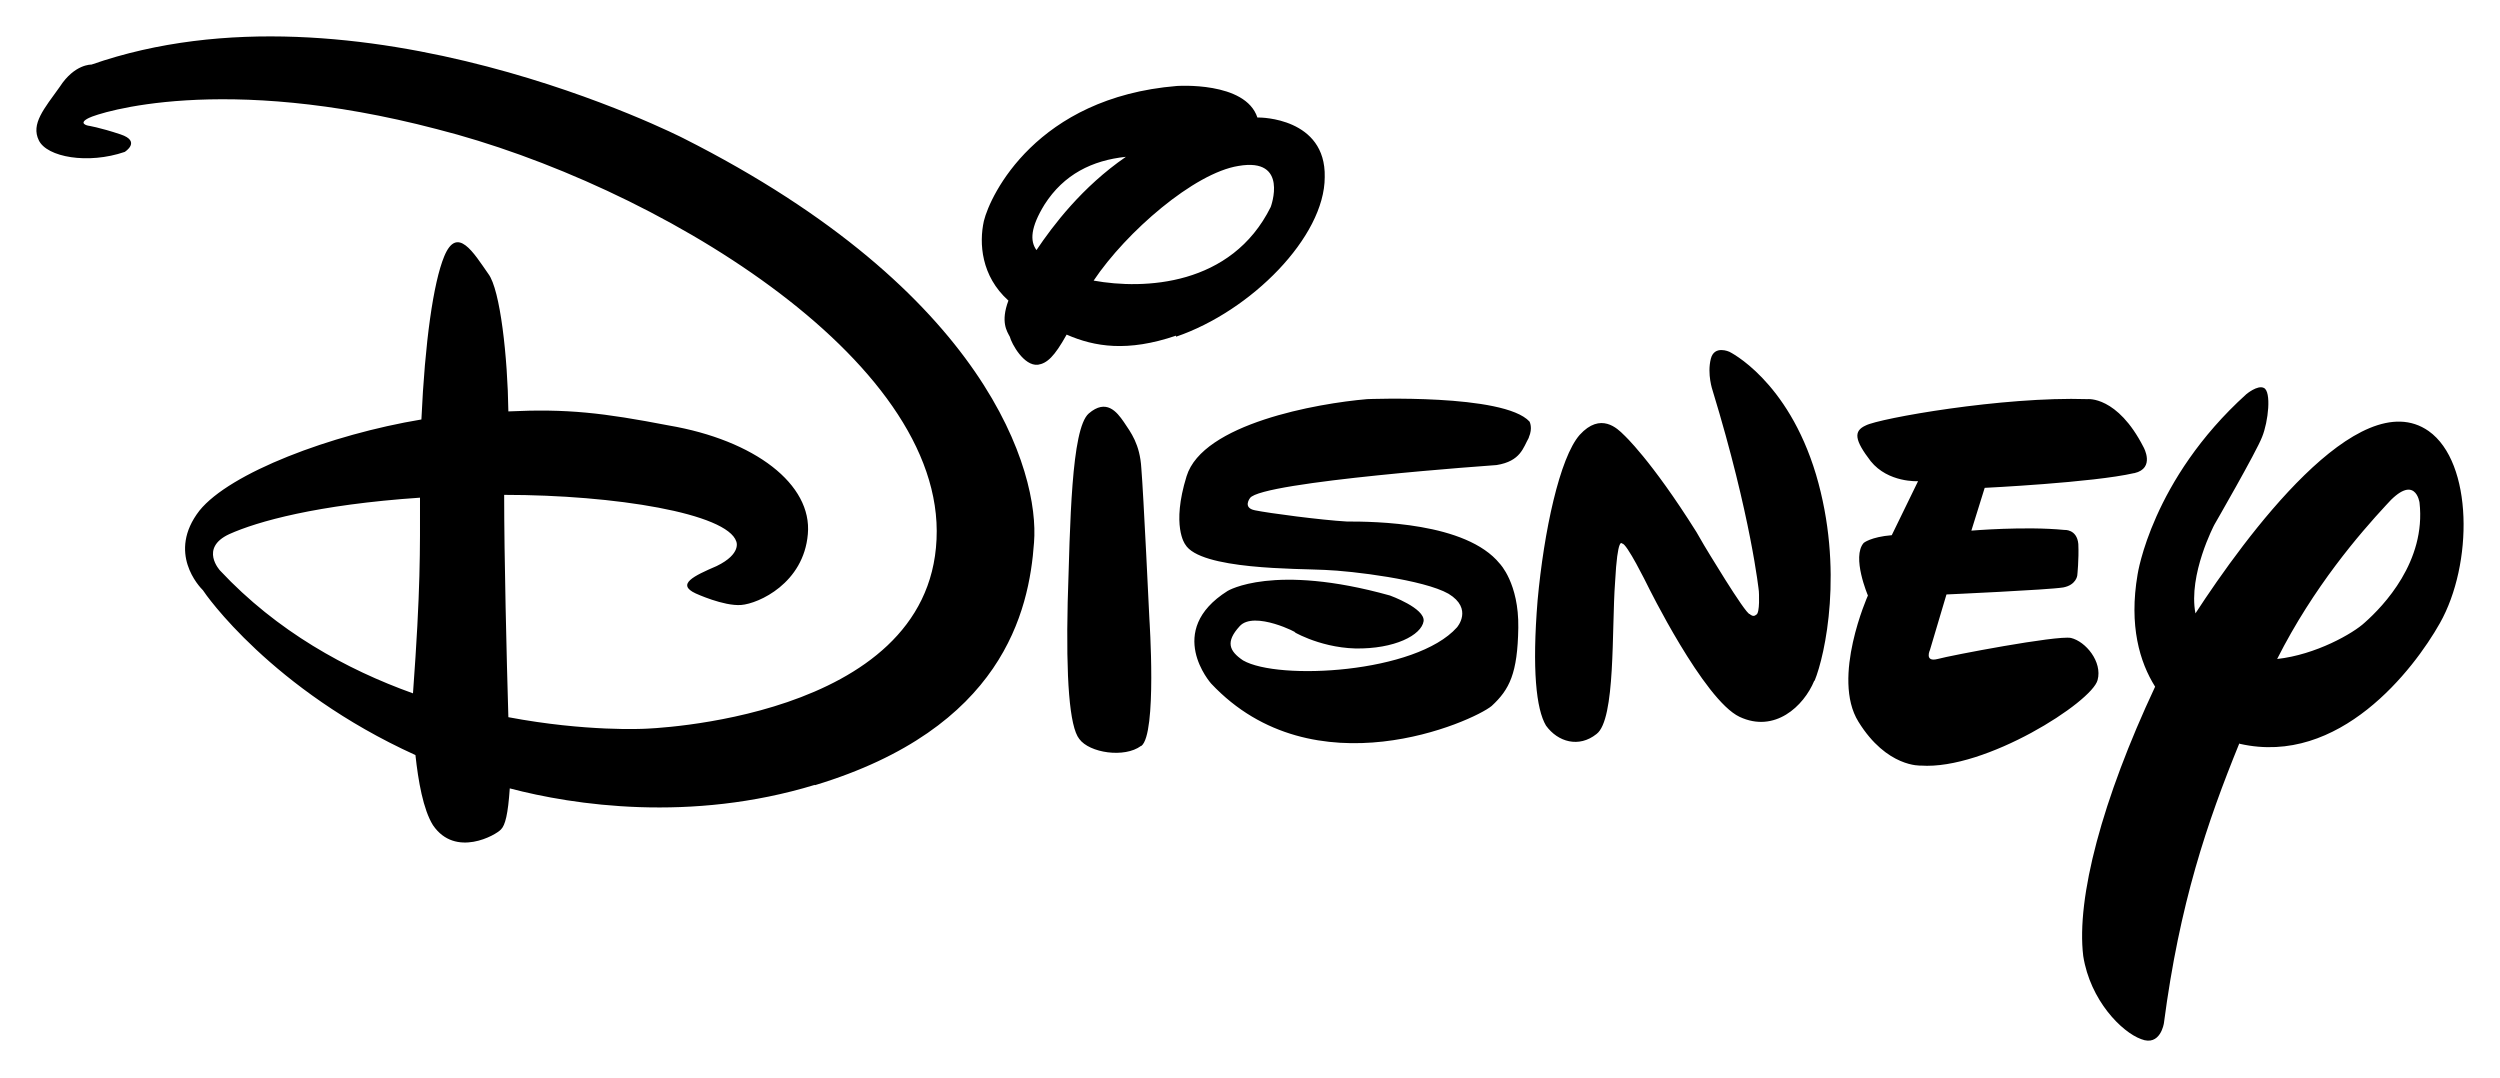
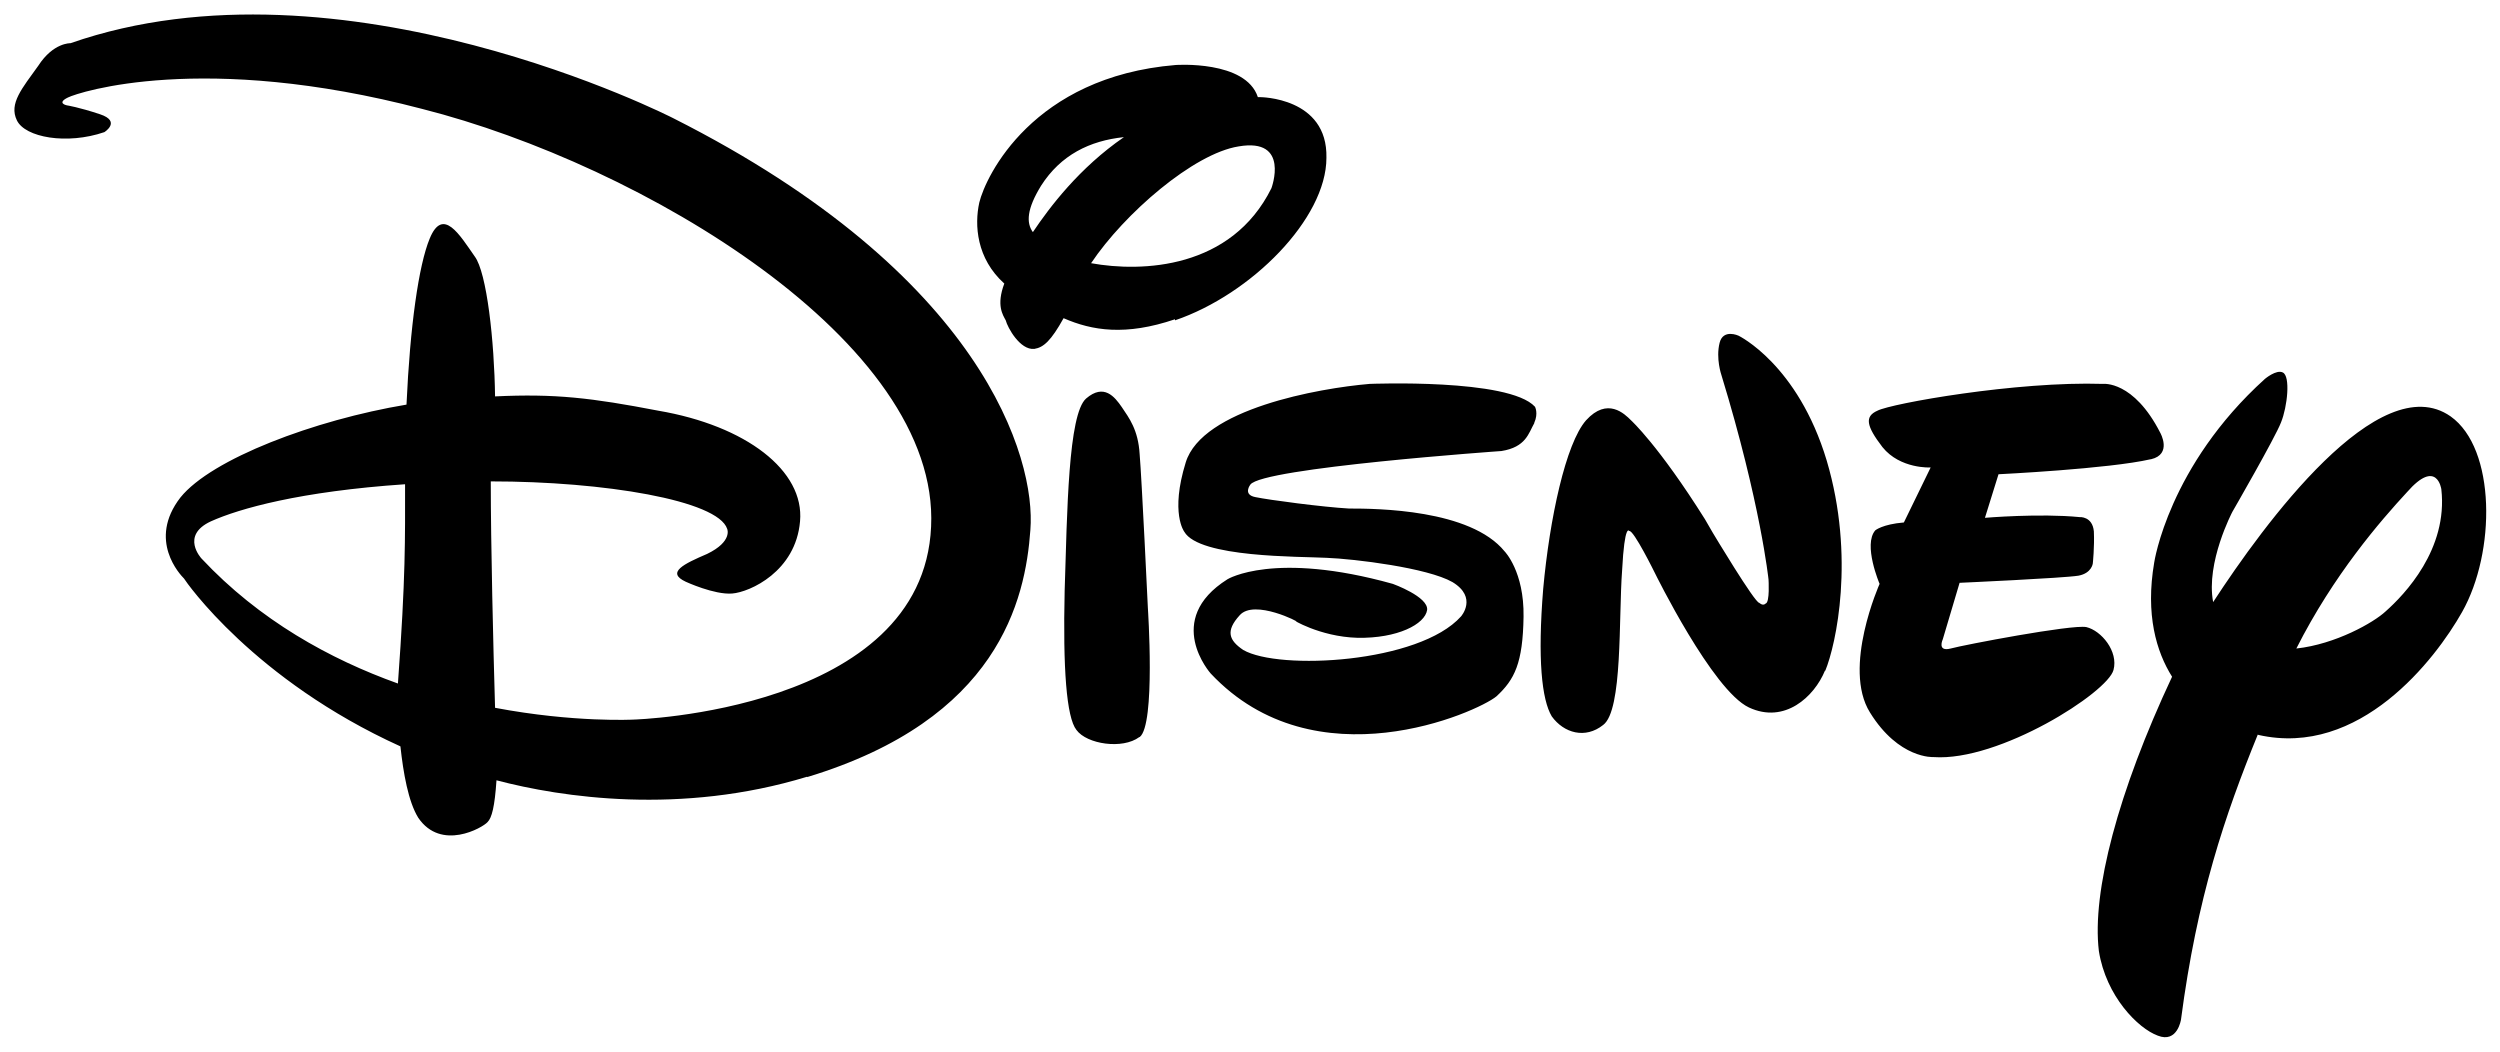
- <svg xmlns="http://www.w3.org/2000/svg" viewBox="-6.37 -6.32 712.92 307.14">
+ <svg xmlns="http://www.w3.org/2000/svg" width="700" height="294.4" viewBox="0 0 700 294.423">
  <path d="M602.2 128.6c-11.7 2.7-42.6 4.2-42.6 4.2l-3.8 12.2s15.3-1.3 26.5-.2c0 0 3.6-.3 4 4 .2 4.4-.3 9-.3 9s-.3 2.7-4 3.4c-4.3.7-33.3 2-33.3 2L544 179s-1.7 3.6 2.2 2.6c3.6-1 34-6.8 38-6 4.2 1 9 6.8 7.6 12-1.6 6.3-32 25.7-50.4 24.4 0 0-9.7.6-17.8-12.5-7.8-12.5 2.7-36 2.7-36s-4.7-11-1.2-15c0 0 2-1.7 8-2.2l7.5-15.4s-8.5.5-13.5-5.7c-4.6-6-5-8.6-1.4-10.2 3.8-2 39-8.3 63.2-7.5 0 0 8.5-1 16 13.7 0 0 3.4 6-2.6 7.4M511 187.8c-3 7.3-11.3 15-21.3 10.3-10.2-4.8-26.3-37.6-26.3-37.6s-6-12.2-7.2-11.8c0 0-1.3-2.4-2 11-1 13.3.2 39.2-5.3 43.3-5 4-11 2.3-14.4-2.4-2.8-4.7-4-16-2.4-35.7 1.8-19.7 6.3-40.7 12-47.2 6-6.6 10.8-1.8 12.6 0 0 0 7.7 7 20.7 27.7l2.2 3.8s11.8 19.7 13 19.6c0 0 1 1 1.8.2 1.2-.3.8-6.7.8-6.7S493 141 482 105c0 0-1.6-4.6-.5-9 1-4 5.3-2 5.3-2s16.6 8 24.7 35c8 27 2.6 51.5-.4 58.8M429.6 118.5c-1.6 2.8-2.3 6.7-9.2 7.8 0 0-67 4.7-70.3 9.4 0 0-2.2 2.8 1.4 3.5 3.8.8 19 2.8 26.2 3.2 7.8 0 34 .2 43.6 12 0 0 5.5 5.6 5.3 18.3-.2 13-2.5 17.6-7.6 22.3-5.3 4.4-50.7 24.8-80-6.4 0 0-13.4-15 4.7-26.4 0 0 13-8 46.3 1.3 0 0 10 3.6 9.6 7.3-.6 4-8.3 8-19.5 7.8-10.8-.3-18.8-5.5-17.2-4.6 1.5.5-11.7-6.4-15.8-1.7-4 4.4-3 7 1 9.7 10 5.8 49.3 3.7 61-9.4 0 0 4.7-5.3-2.4-9.6-7-4-27.4-6.5-35.3-6.8-7.5-.4-35.6 0-39.8-7.3 0 0-4-5.2.4-19.4 4.6-15 37.3-20.8 51.5-22 0 0 39-1.6 46.3 6.4 0 0 1 1.8-.2 4.5M319 206.4c-4.7 3.5-14.7 2-17.6-2-2.8-3.5-3.8-17.3-3.3-39 .7-22.2 1-49.4 6-53.8 5-4.3 8-.5 10 2.4 2 3 4.6 6.3 5 13.2.6 7 2.3 43 2.3 43s2.2 32.8-2.3 36.2M329 89.4c-13.8 4.7-23.2 3.2-31.2-.3-3.5 6.3-5.6 8.2-8.2 8.6-4 .4-7.5-6-8-8-.8-1.5-2.7-4.2-.4-10.3-7.8-7-8.4-16.4-7-22.7 1.8-7.4 15-35.2 55-38.5 0 0 19.6-1.4 23 9h.6s19 0 18.6 17c0 17-21 38.2-42.4 45.5m17.8-48.7c-12.6 2-32 18.8-41.3 32.7 14.3 2.6 39.3 1.6 50.5-21 0 0 5.3-14.2-9.2-11.7m-55.3 11c-4 6.5-4.2 10.4-2.3 13 4.7-7 13-18 25.5-26.6-9.6 1-17.7 5-23.2 13.6M632.2 205.7c-9.2 22.6-17 45.5-21.5 79.8 0 0-1 6.7-6.5 4.5-5.5-2-14.5-11-16.5-23.7-2-16.6 5.4-44.6 20.5-76.8-4.4-7-7.5-17.4-5-32 0 0 4-27 31-51.4 0 0 3.2-2.7 5-1.8 2.2 1 1.3 9.6-.5 14-1.6 4.2-13.6 25-13.6 25s-7.5 14.2-5.4 25.3c14.2-21.8 46.5-66 66.5-52 12.7 9 12.7 38 3.2 54.8-7.5 13.3-28.7 40.8-57 34.4m41.6-68c-7.4 8-20.6 23.2-31 43.8 11-1.2 21.7-7.3 25-10.4 5.3-4.7 17.5-17.4 15.6-34.2 0 0-1.2-8.8-9.6.8M226 217.5c-35.4 10.8-68.8 5.8-87 1-.5 7.4-1.3 10.5-2.5 11.7-1.4 1.6-13 8.2-19.4-1.2-2.8-4.5-4.2-12.6-5-20-41-18.6-60-46-60.6-47-1-1-10.3-10.7-1-22.7 8.7-10.8 37.5-21.7 63.3-26 1-22 3.4-39 6.5-46.5 3.7-9 8.4-1 12.6 5 3.4 4.5 5.5 23.8 5.7 39.2 16.8-.8 27 .4 45.7 4 24.6 4.2 41 16.8 39.7 31-1.2 14-14 19.8-19 20.2-5 .4-13-3.3-13-3.3-5.6-2.6-.5-5 6-7.8 7.2-3.5 5.6-7 5.6-7-2.6-8-34.5-13.3-66.2-13.3 0 17.5.7 46.5 1.2 63.4 22.2 4.2 38.8 3.3 38.8 3.3s81-2.3 83.3-54c2.5-51.8-81-101.4-142.5-117C56.8 14.4 22 25.8 19 27.3c-3.3 1.6-.3 2.2-.3 2.2S22 30 28 32c6 2 1.2 5 1.2 5C18.7 40.6 7 38.5 4.7 33.7c-2.3-4.7 1.5-9 6-15.3 4.2-6.5 9-6.3 9-6.3 76-26.5 168.8 21 168.8 21 86.8 43.8 101.6 95.3 100 115.3-1.4 19.7-9 53-62.5 69.2M59 146c-8.6 4-2.6 10.4-2.6 10.4 16.2 17.3 36 28.2 55 35 2.2-30 2-40.7 2-55.8C84 137.6 67 142.4 59 146" />
</svg>
